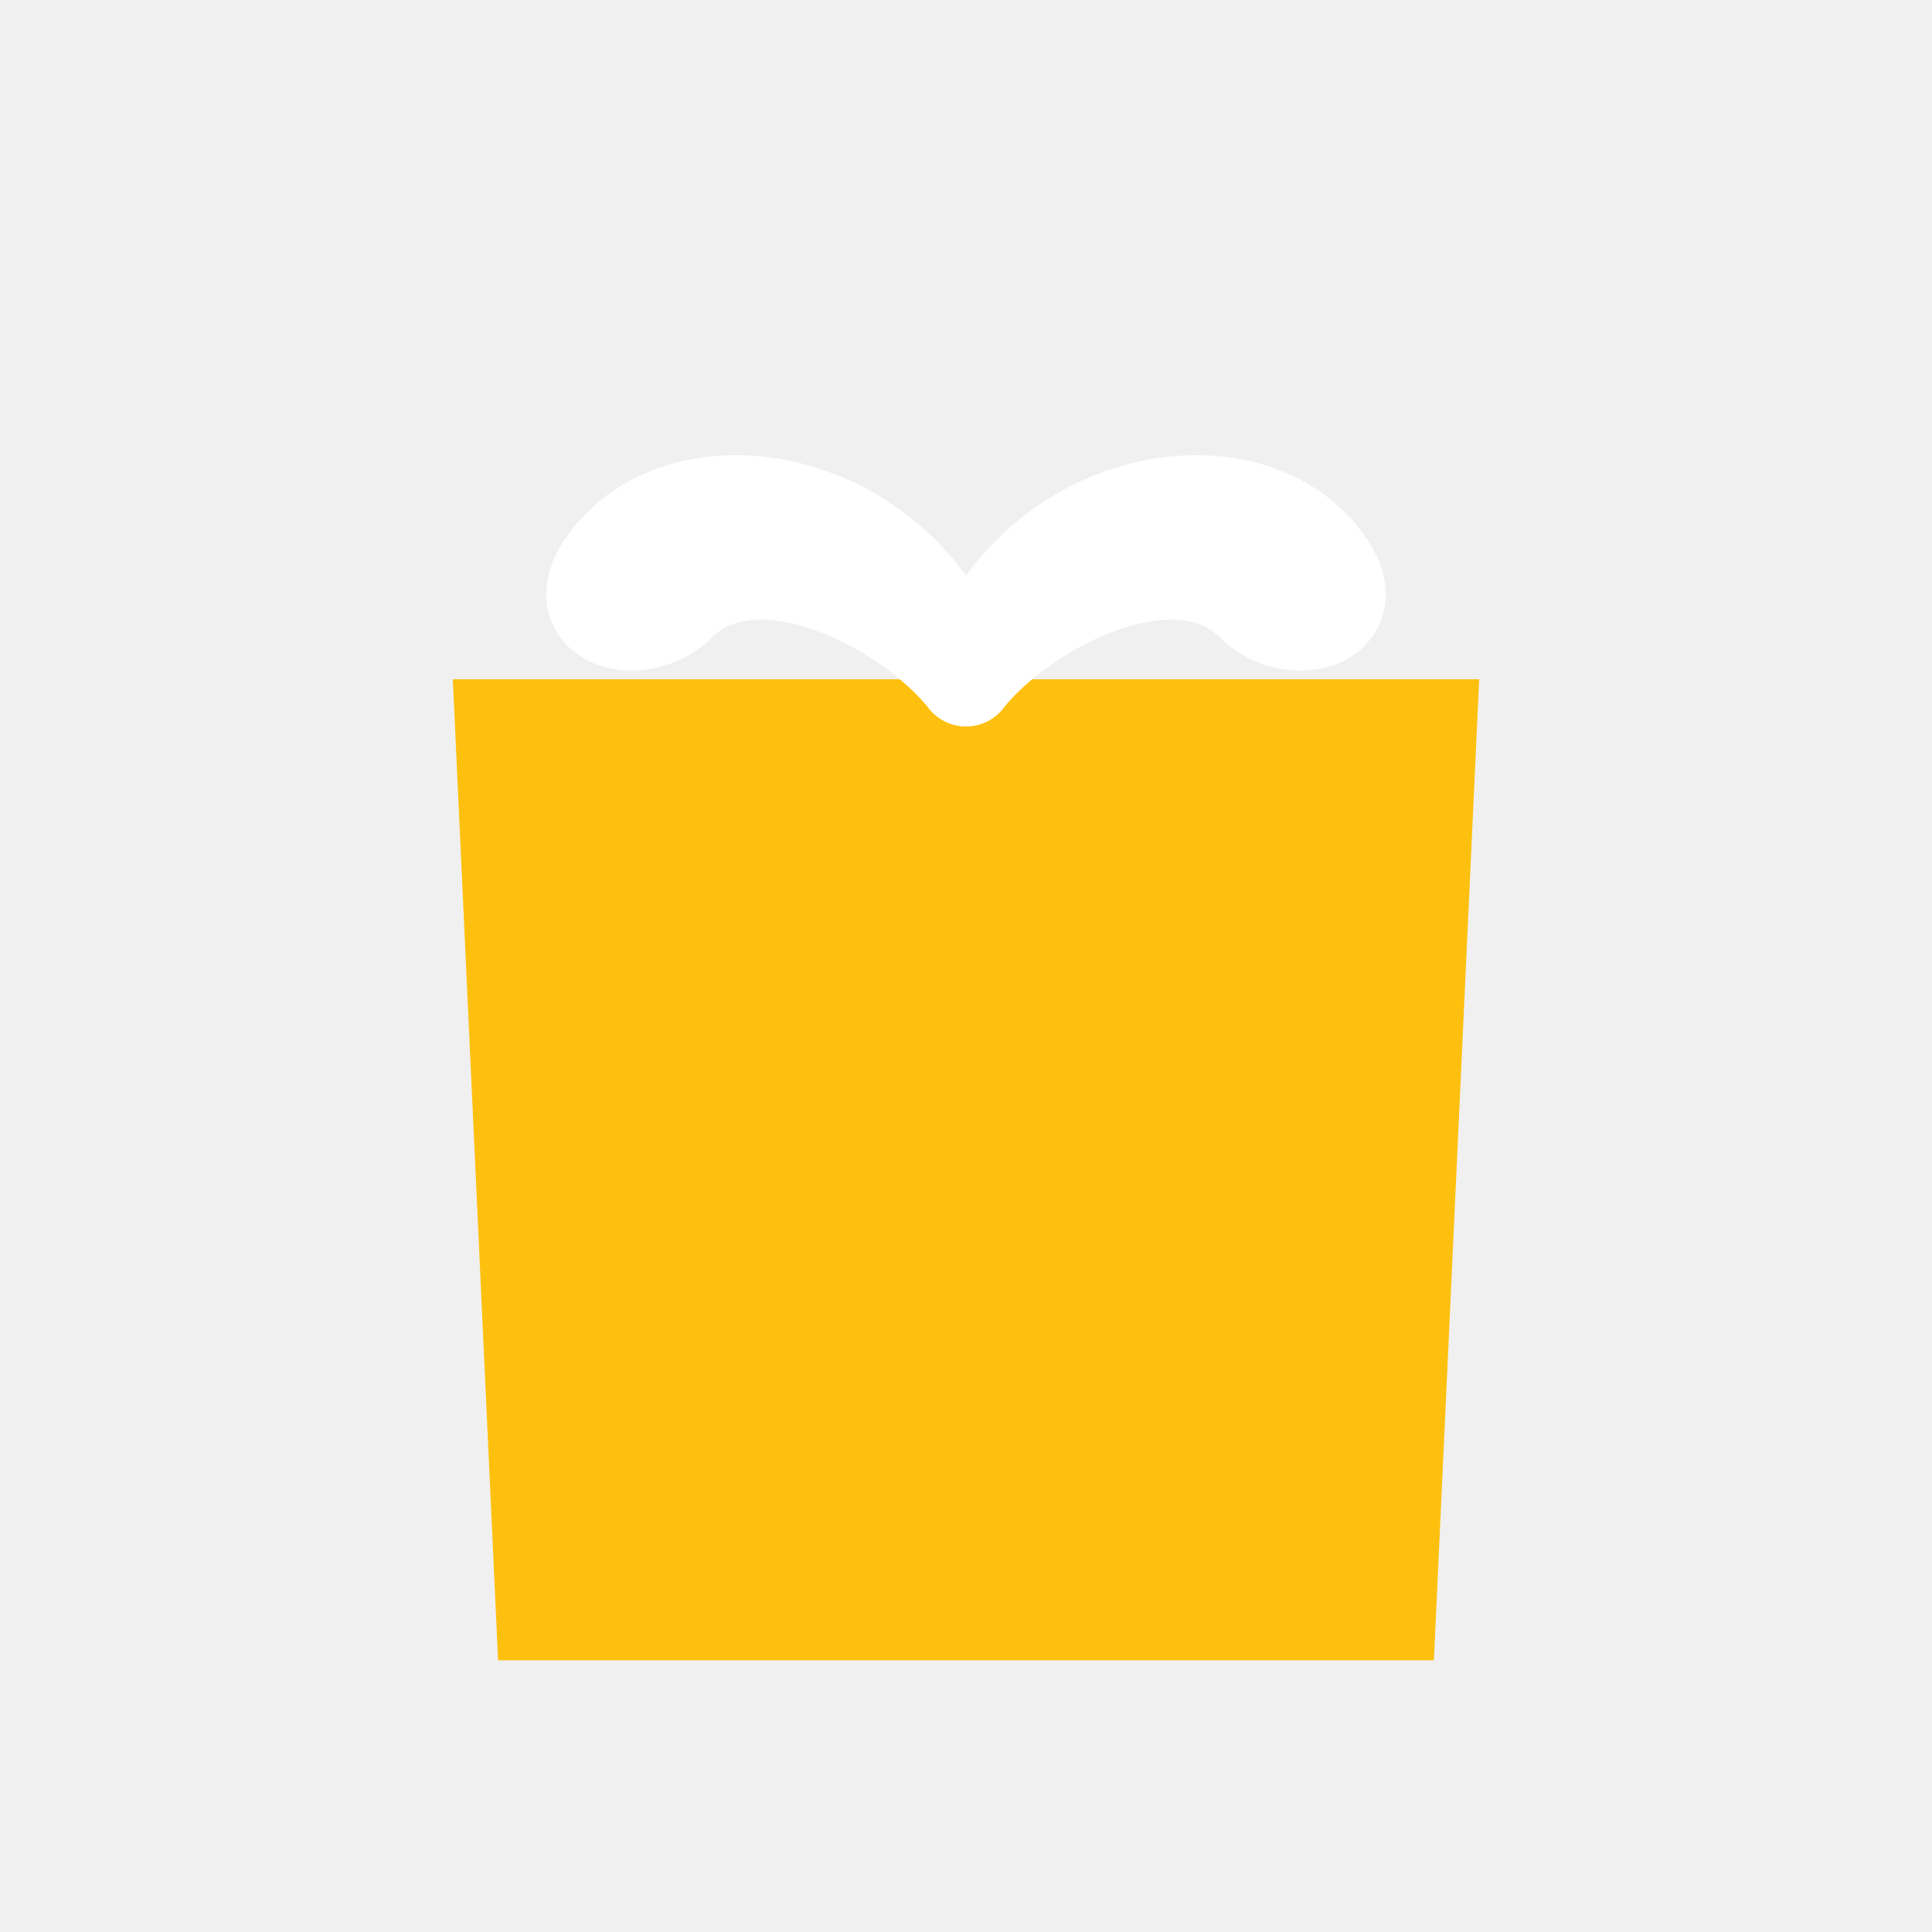
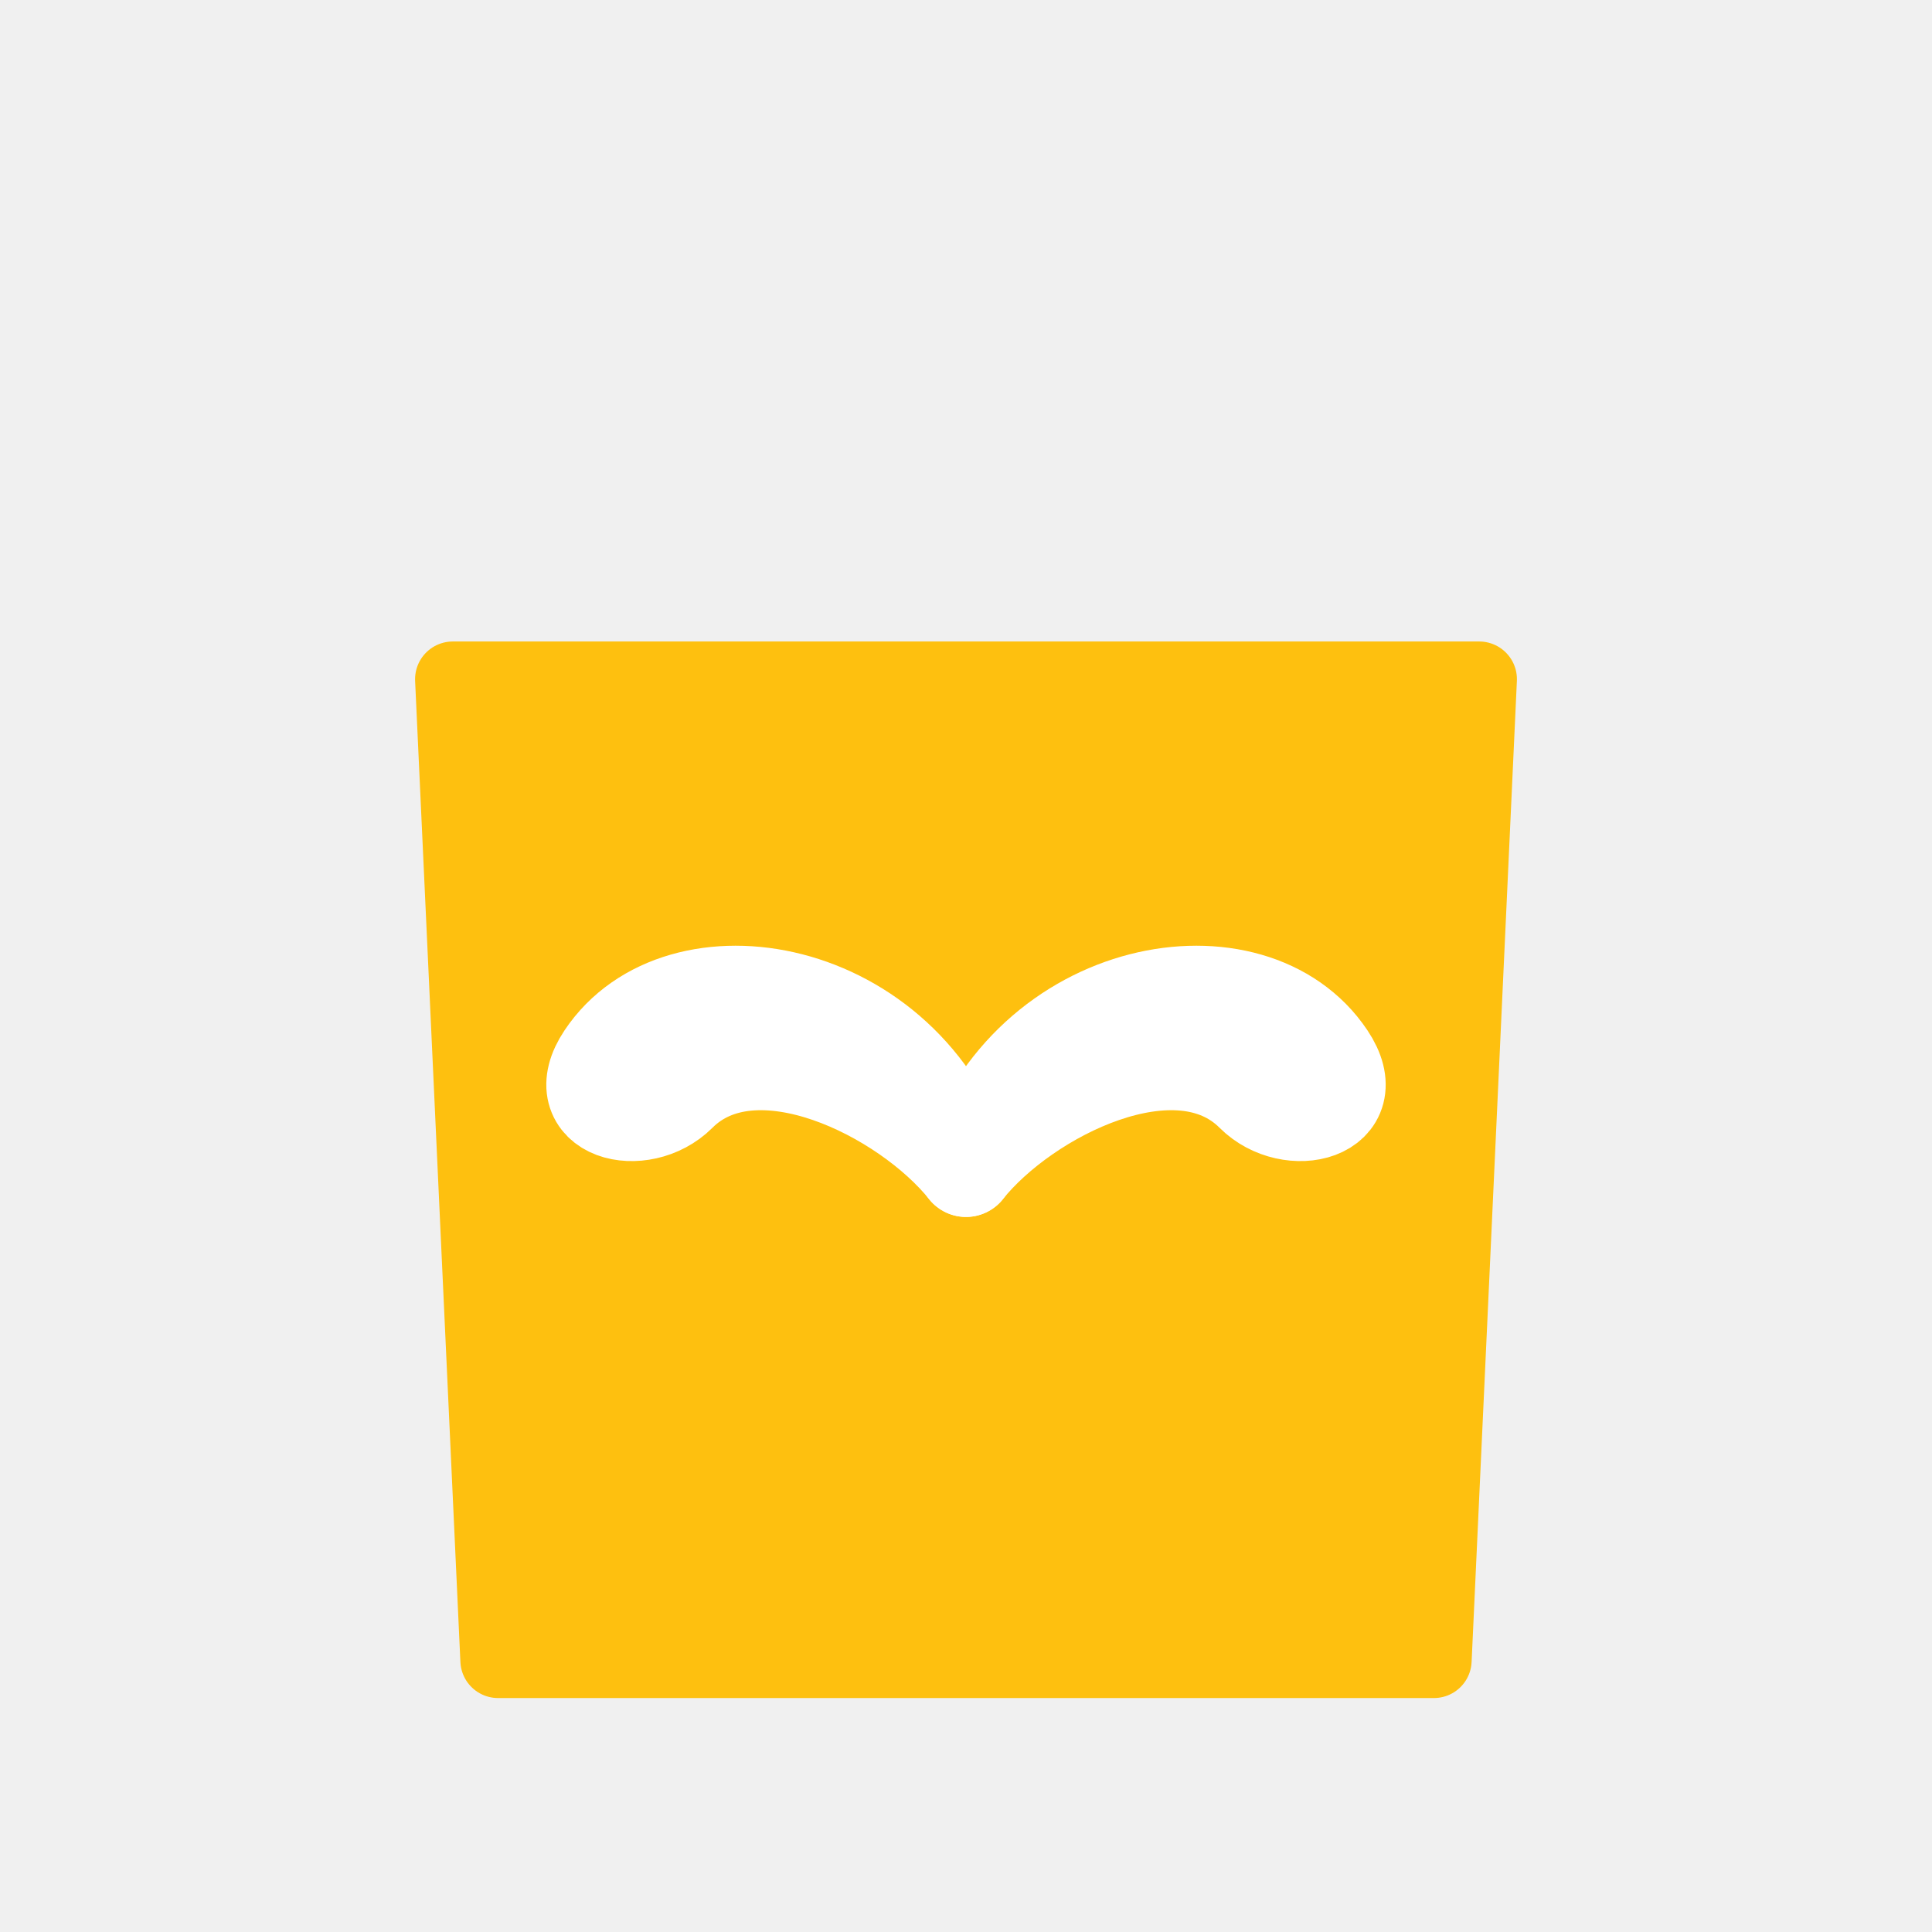
- <svg xmlns="http://www.w3.org/2000/svg" width="32" height="32" viewBox="0 0 512 512" fill="none">
-   <path d="M120 180 H392 L380 440 H132 L120 180 Z" fill="#FEC00F" />
-   <path d="M256 180 C 240 130, 180 120, 160 150 C 150 165, 170 170, 180 160 C 200 140, 240 160, 256 180" stroke="white" stroke-width="25" stroke-linecap="round" fill="none" />
-   <path d="M256 180 C 272 130, 332 120, 352 150 C 362 165, 342 170, 332 160 C 312 140, 272 160, 256 180" stroke="white" stroke-width="25" stroke-linecap="round" fill="none" />
+ <svg xmlns="http://www.w3.org/2000/svg" width="512" height="512" viewBox="0 0 512 512" fill="none">
+   <path d="M120 180 H392 L380 440 H132 L120 180 Z" fill="#FEC00F" stroke="#FEC00F" stroke-width="20" stroke-linejoin="round" />
+   <path d="M256 310 C 240 260, 180 250, 160 280 C 150 295, 170 300, 180 290 C 200 270, 240 290, 256 310" stroke="white" stroke-width="25" stroke-linecap="round" fill="none" />
+   <path d="M256 310 C 272 260, 332 250, 352 280 C 362 295, 342 300, 332 290 C 312 270, 272 290, 256 310" stroke="white" stroke-width="25" stroke-linecap="round" fill="none" />
</svg>
